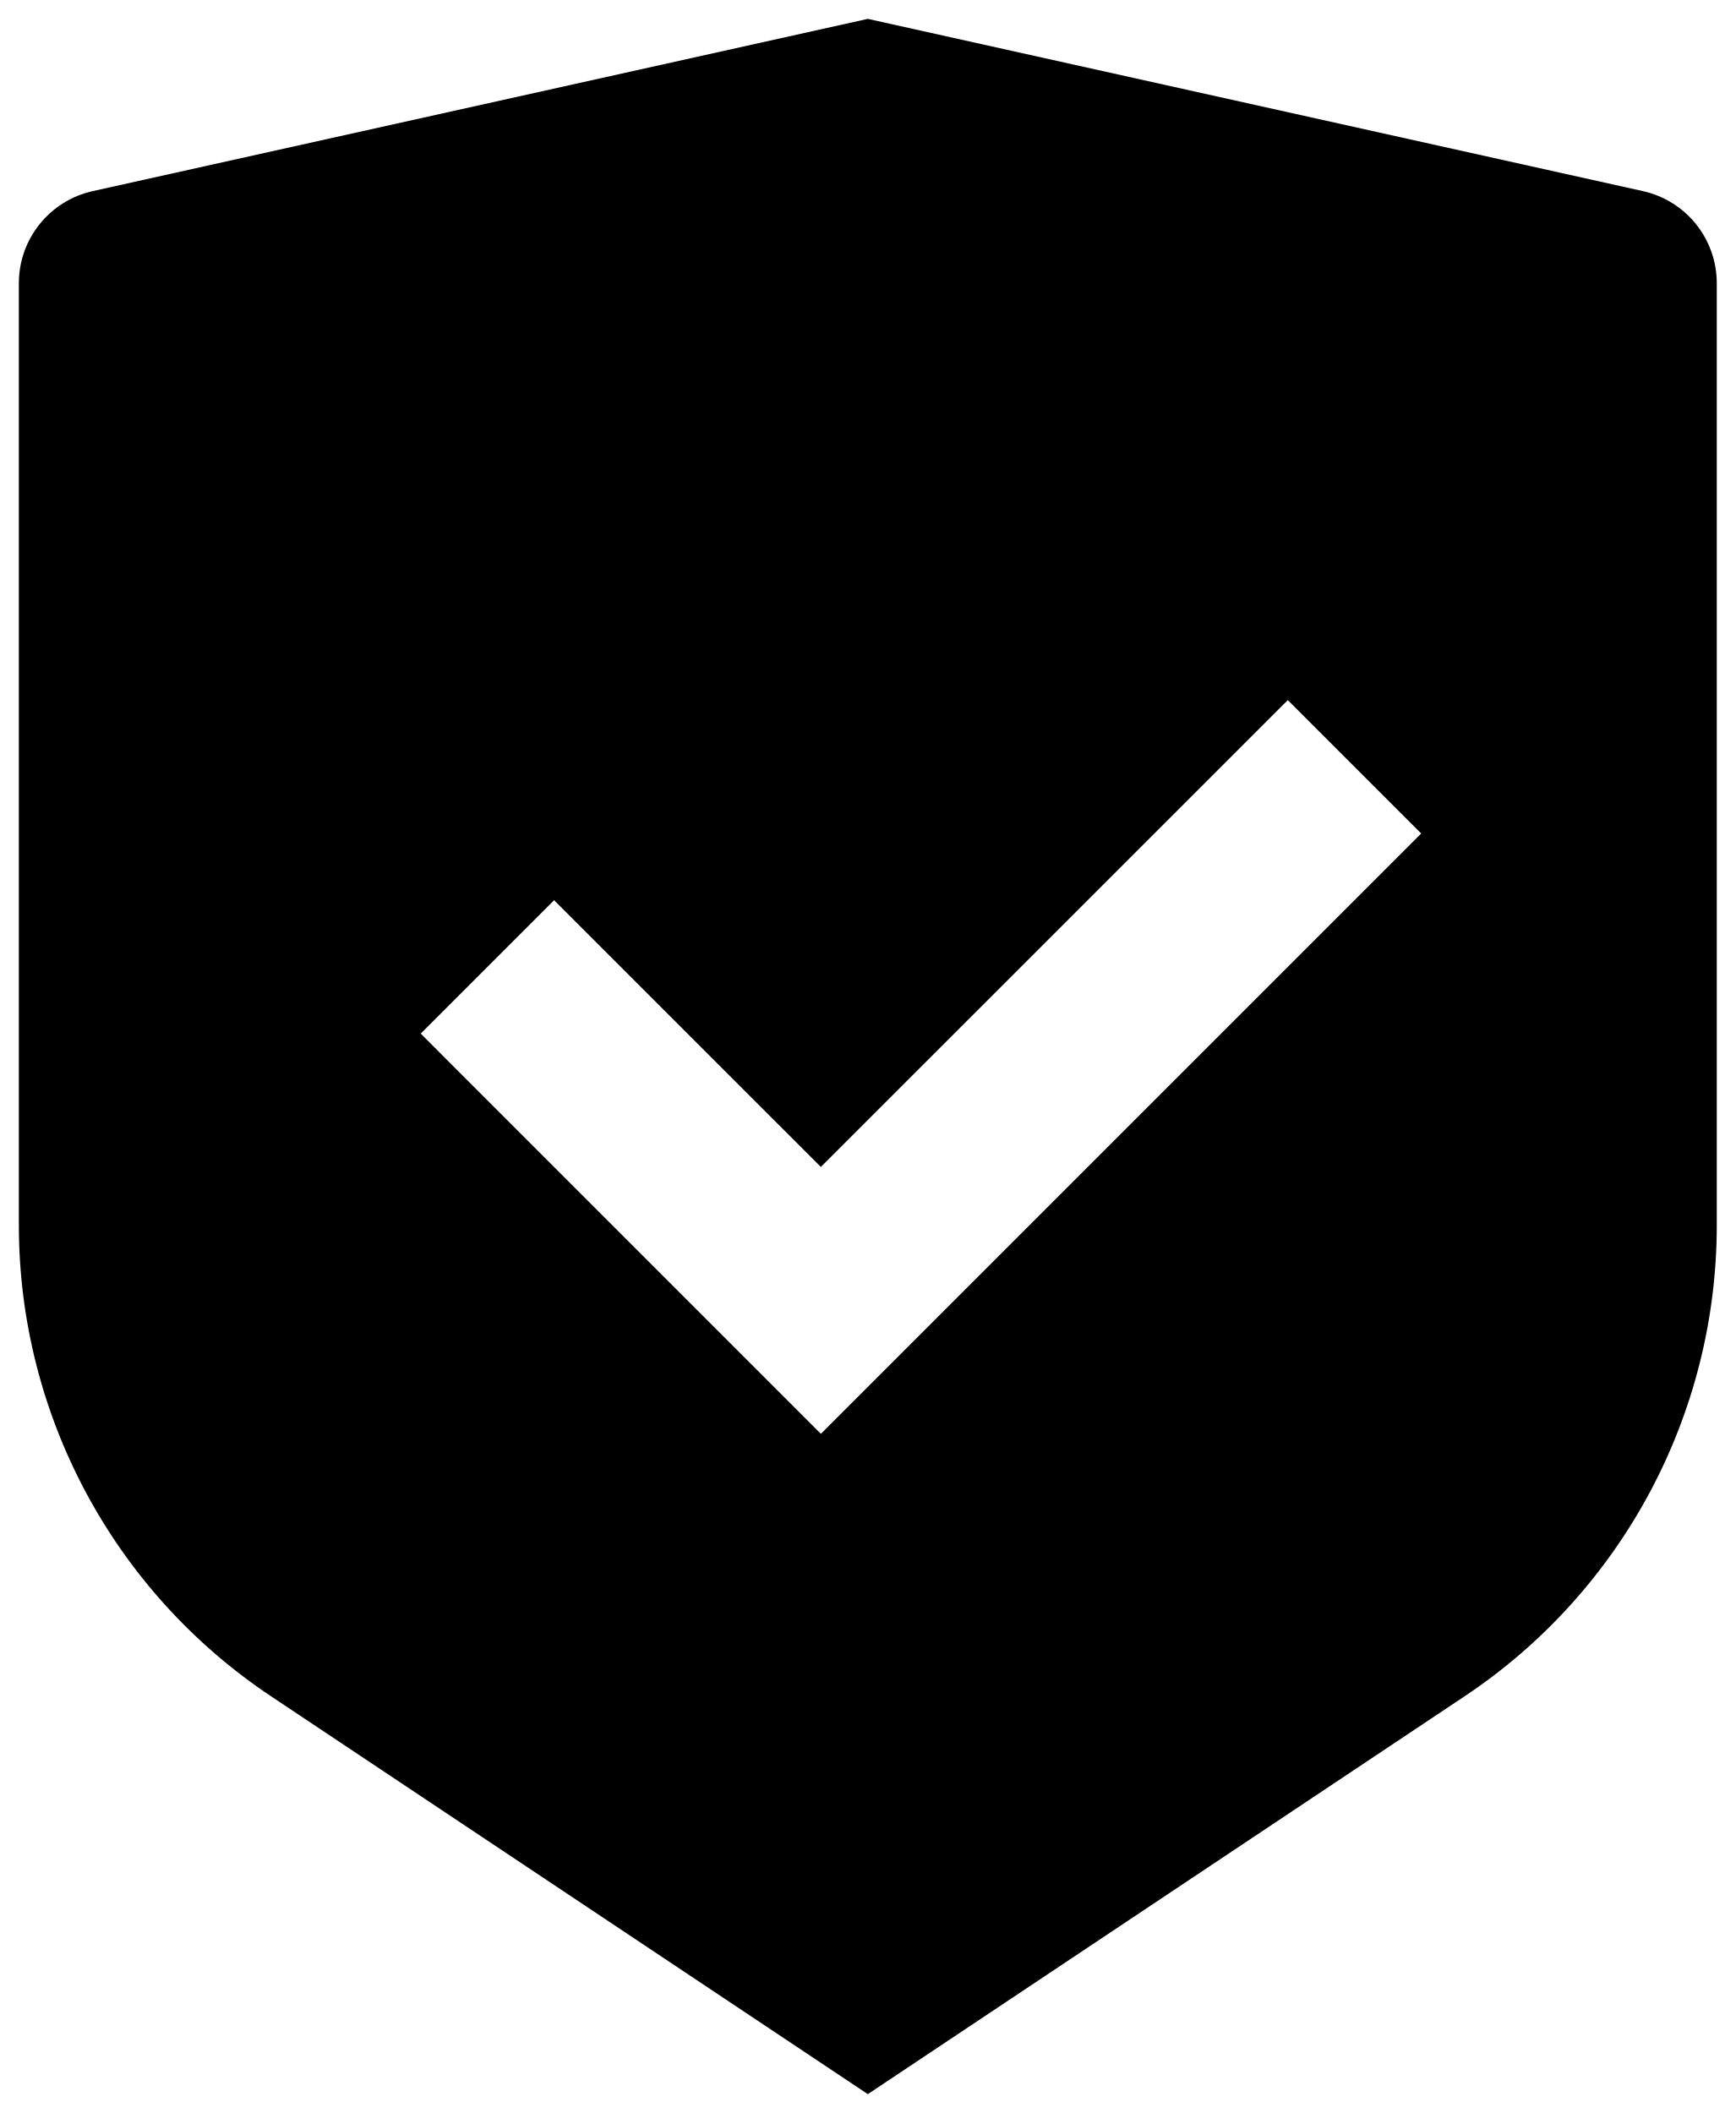
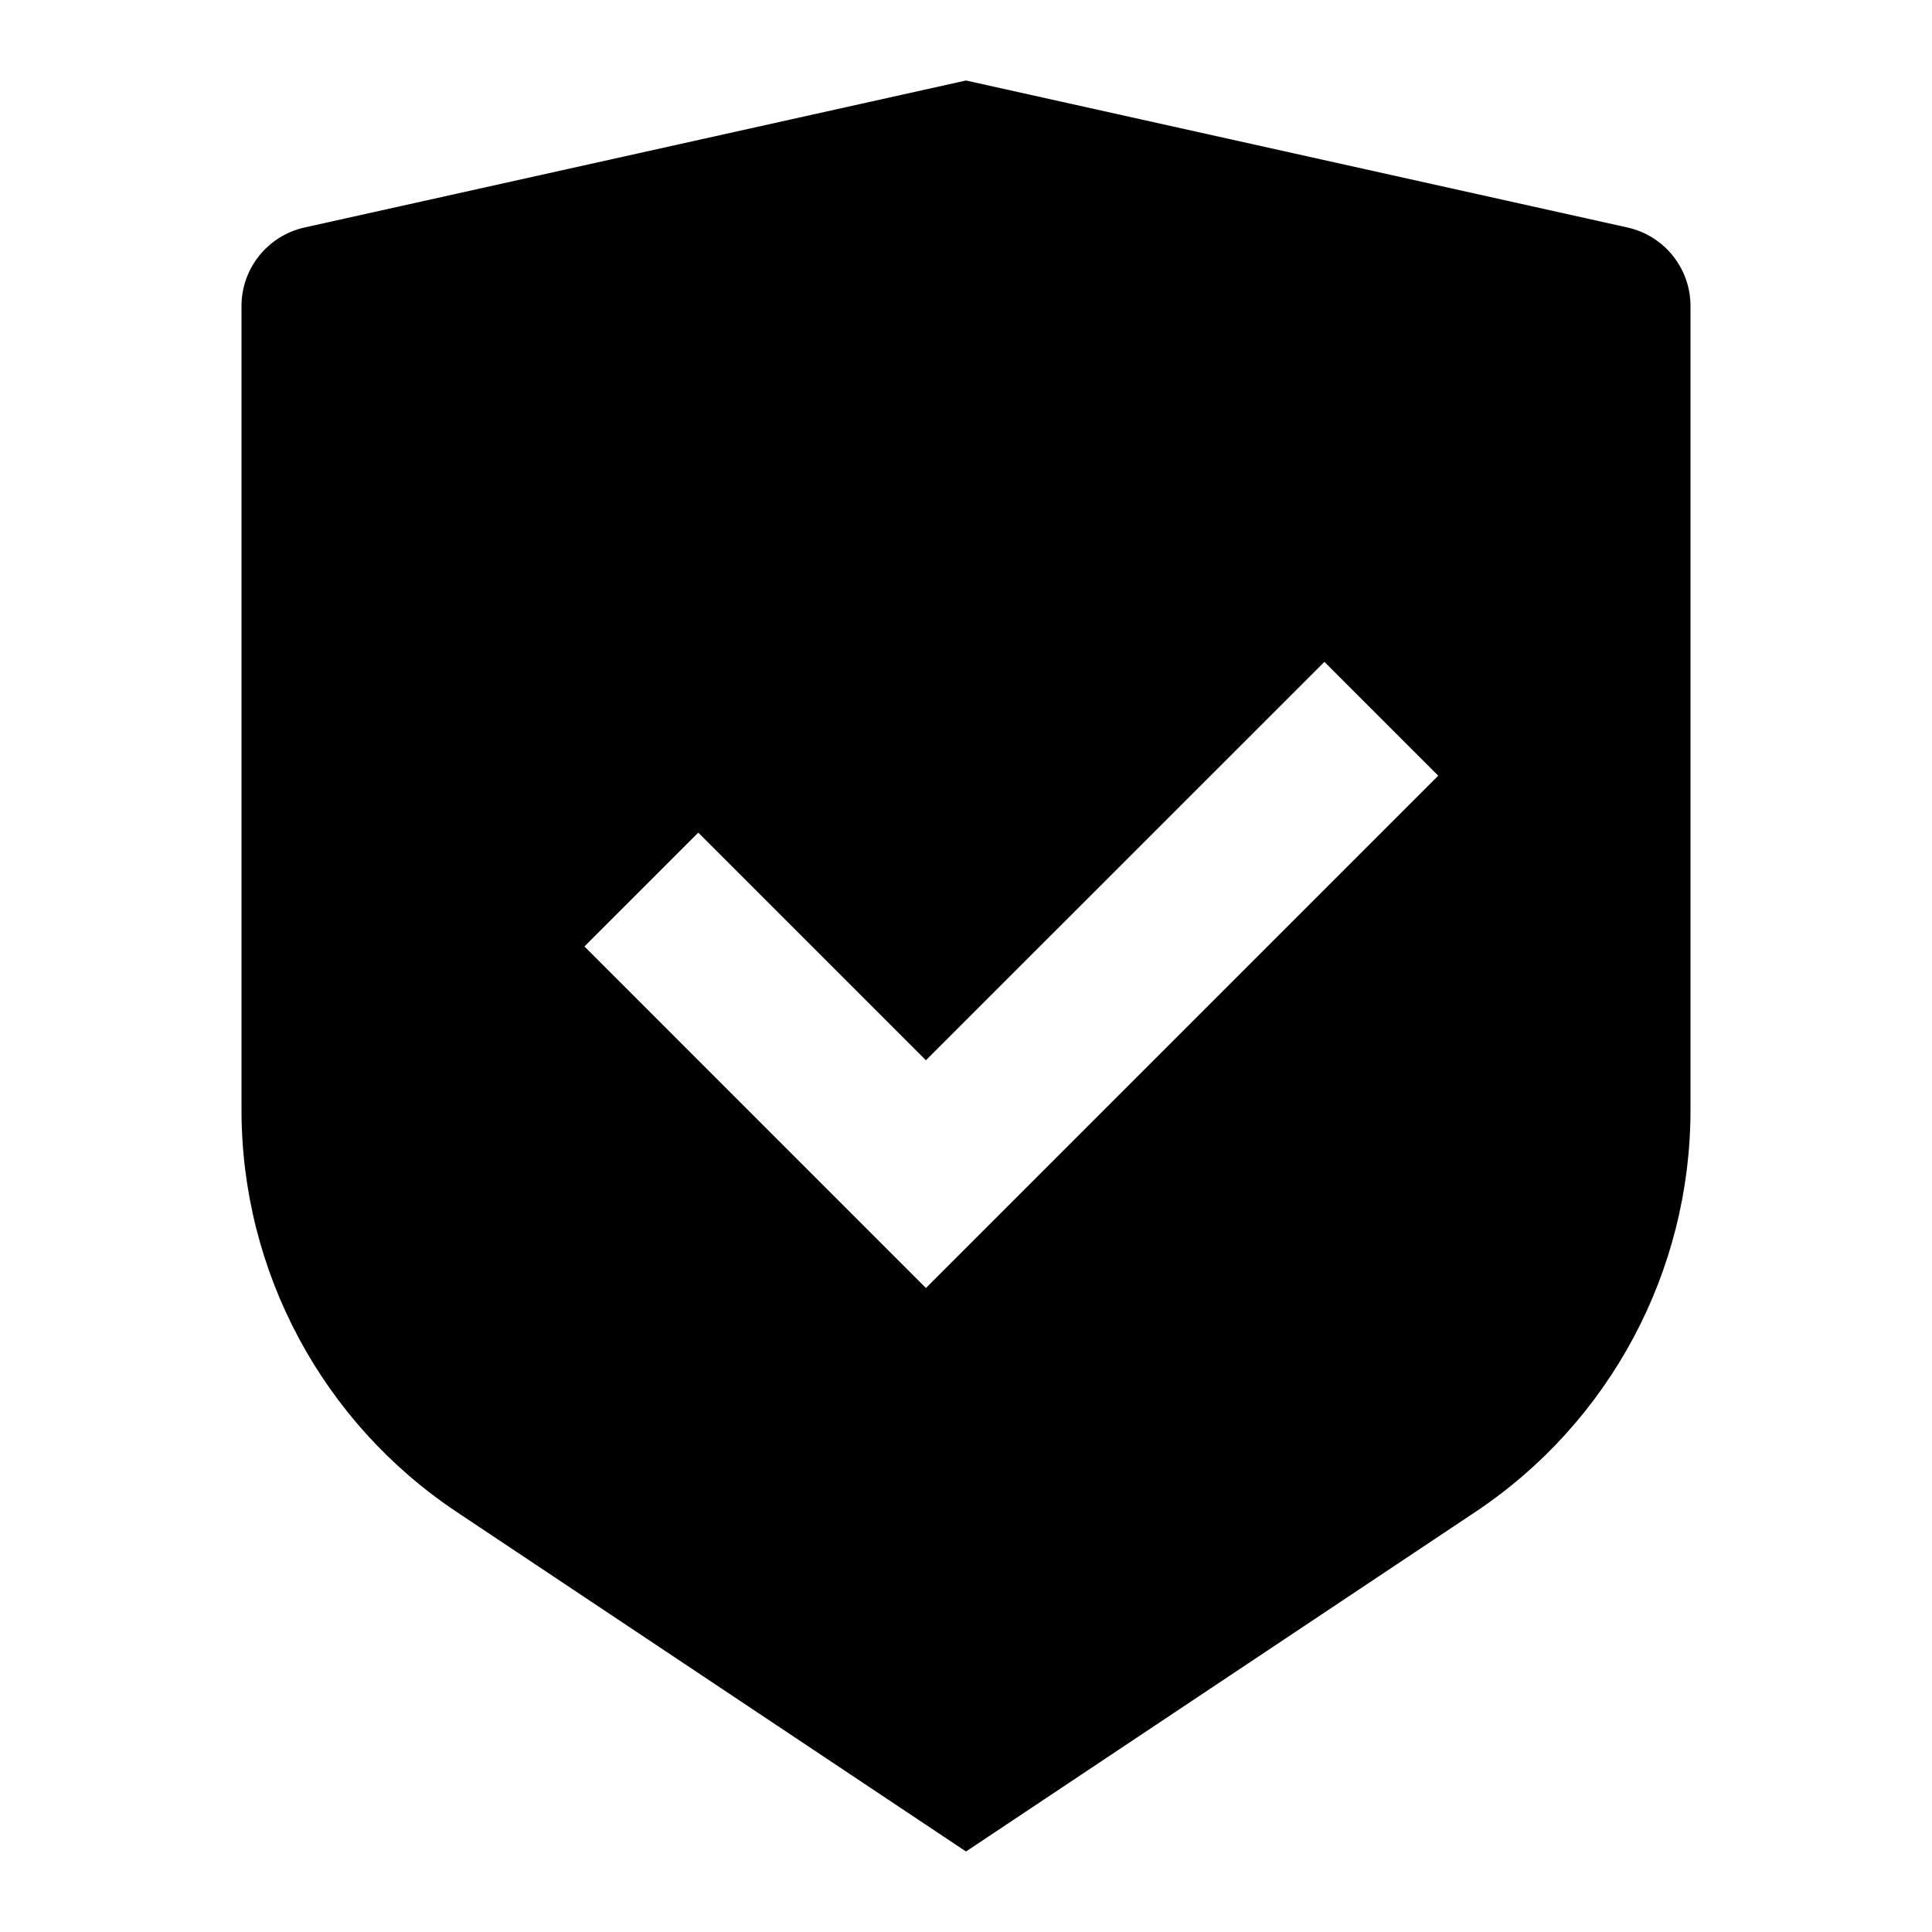
- <svg xmlns="http://www.w3.org/2000/svg" width="46" height="56" viewBox="0 0 46 56" fill="none">
-   <path d="M23 0.5L43.542 5.065C44.686 5.319 45.5 6.334 45.5 7.505V32.472C45.5 37.487 42.993 42.171 38.821 44.953L23 55.5L7.179 44.953C3.007 42.171 0.5 37.487 0.5 32.472V7.505C0.5 6.334 1.314 5.319 2.458 5.065L23 0.5ZM34.131 18.555L21.755 30.927L14.685 23.858L11.15 27.393L21.756 38L37.666 22.09L34.131 18.555Z" fill="black" />
+ <svg xmlns="http://www.w3.org/2000/svg" width="60" height="60" viewBox="0 0 60 60" fill="none">
+   <path d="M30 2.5L50.542 7.065C51.686 7.319 52.5 8.334 52.5 9.505V34.472C52.5 39.487 49.993 44.171 45.821 46.953L30 57.5L14.18 46.953C10.007 44.171 7.5 39.487 7.5 34.472V9.505C7.5 8.334 8.314 7.319 9.458 7.065L30 2.5ZM41.131 20.555L28.755 32.927L21.686 25.858L18.15 29.393L28.756 40L44.666 24.09L41.131 20.555Z" fill="black" />
</svg>
